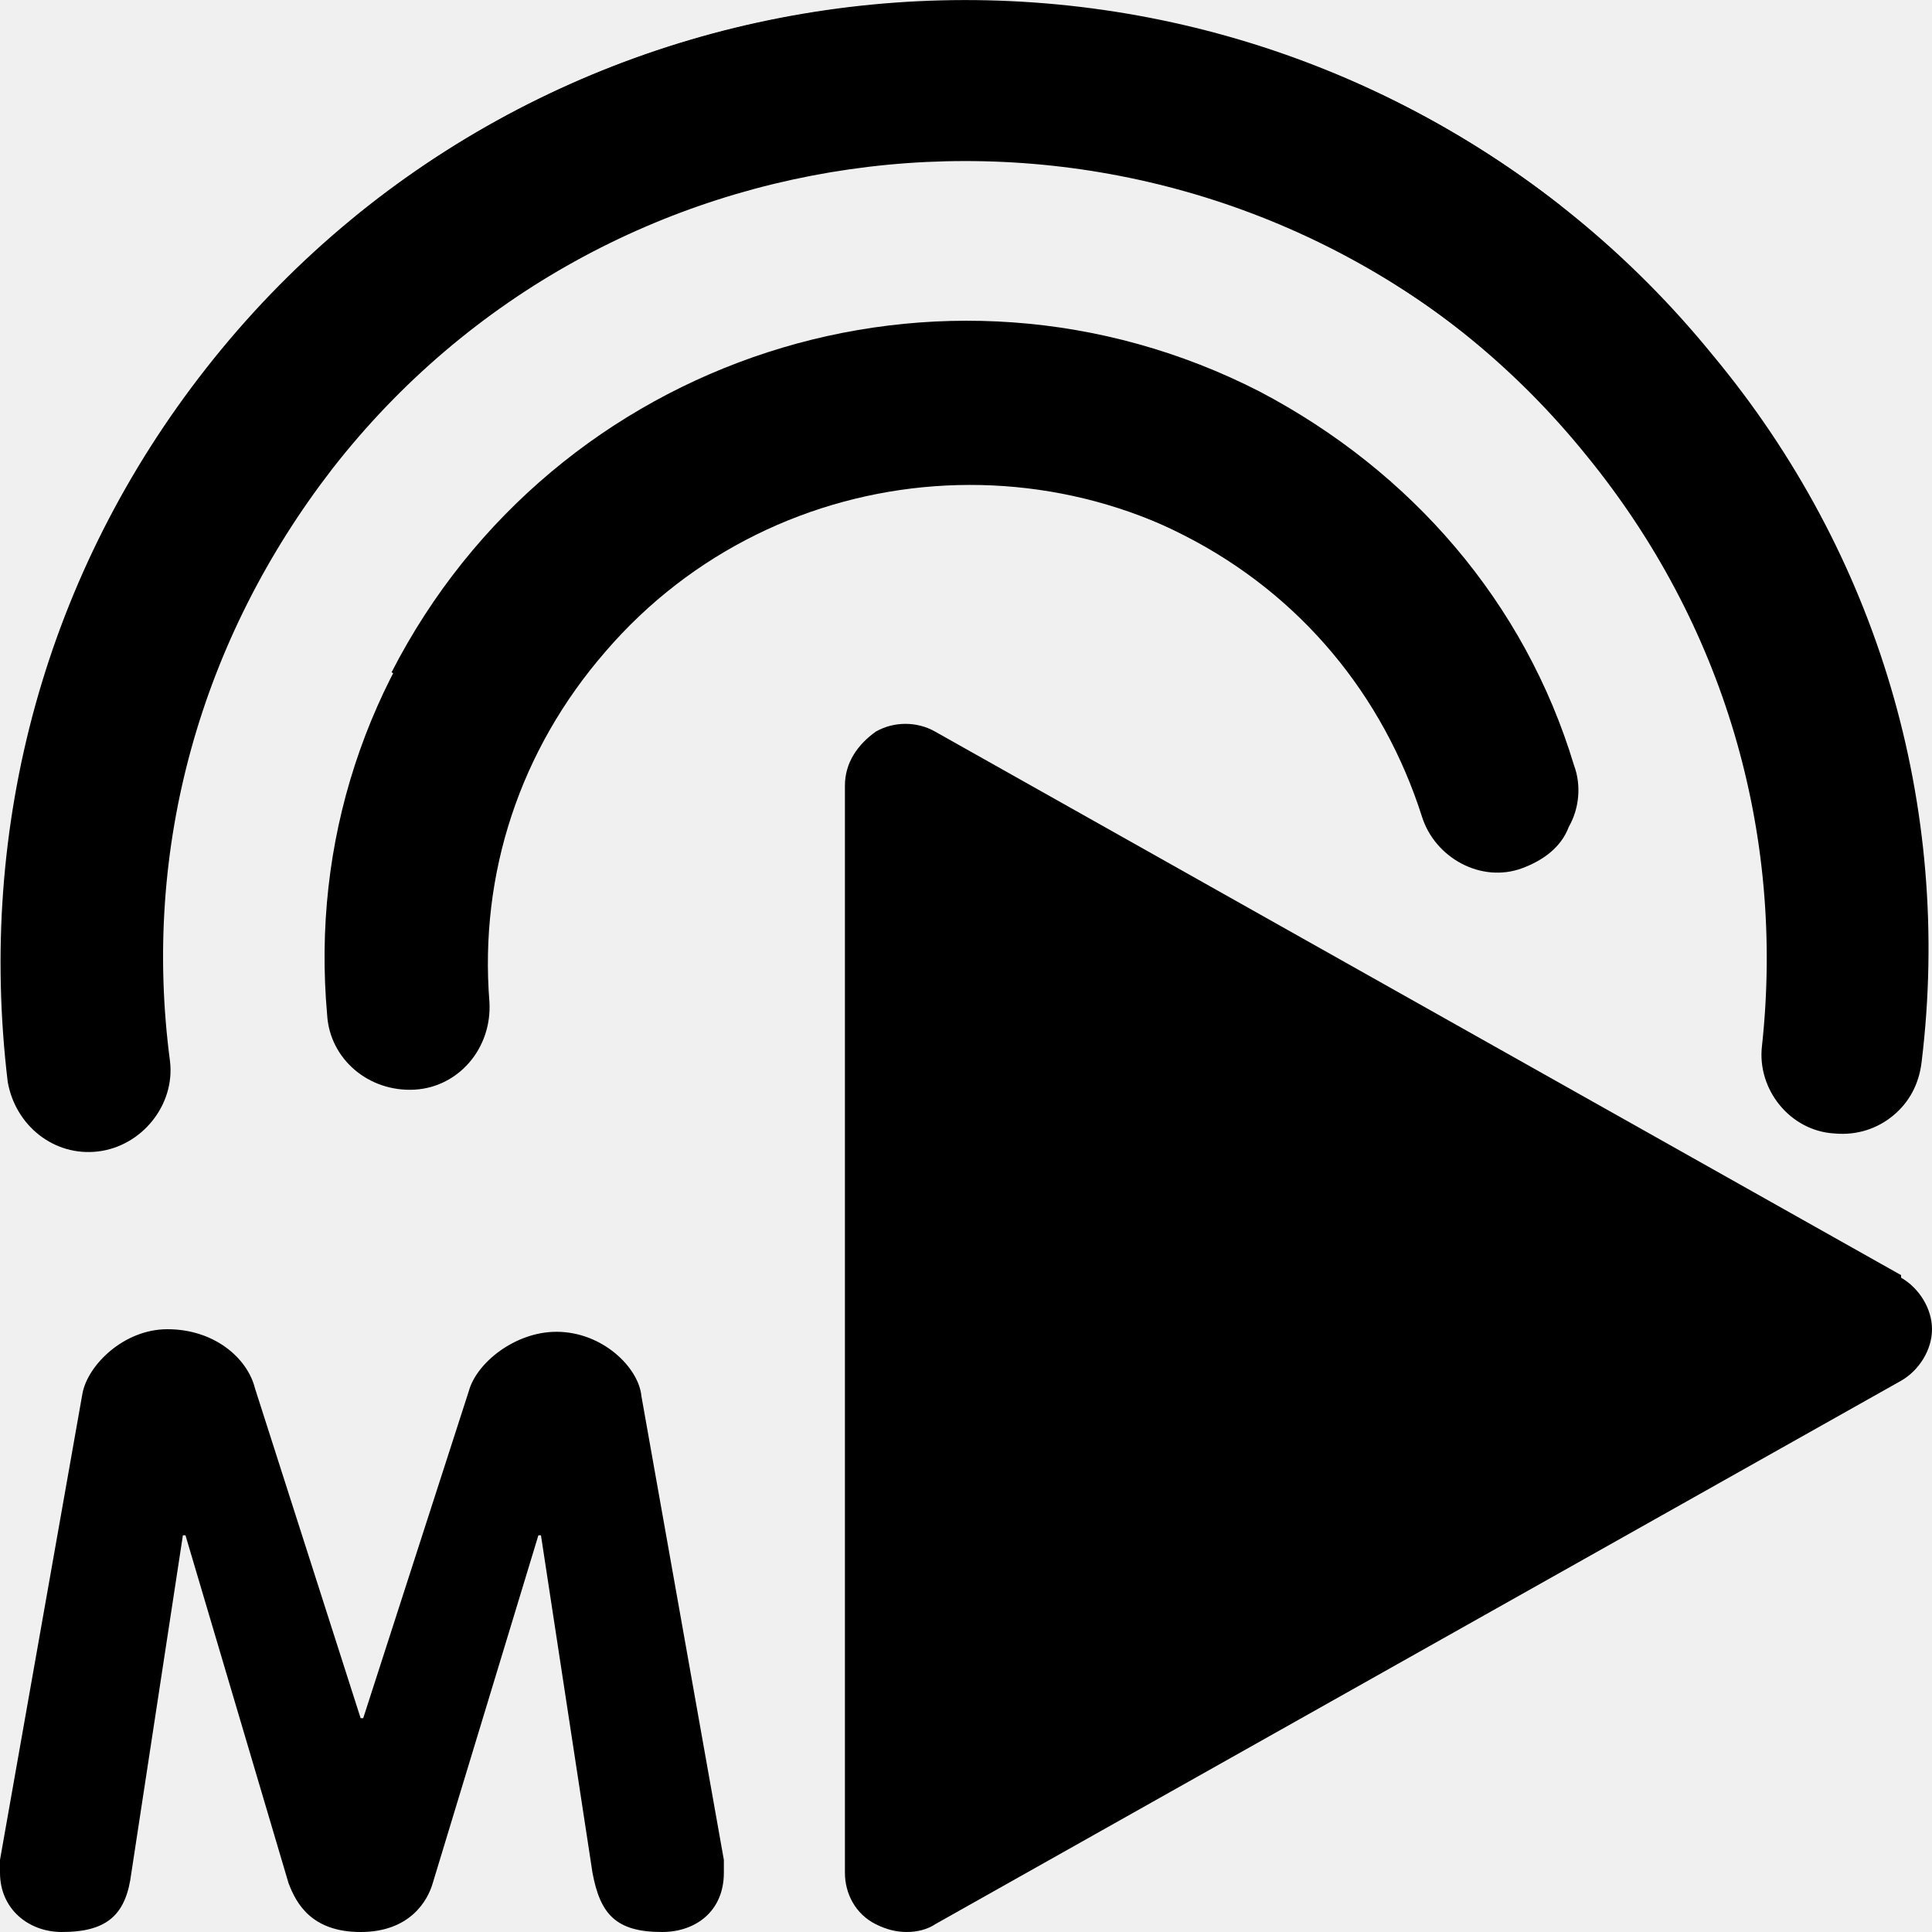
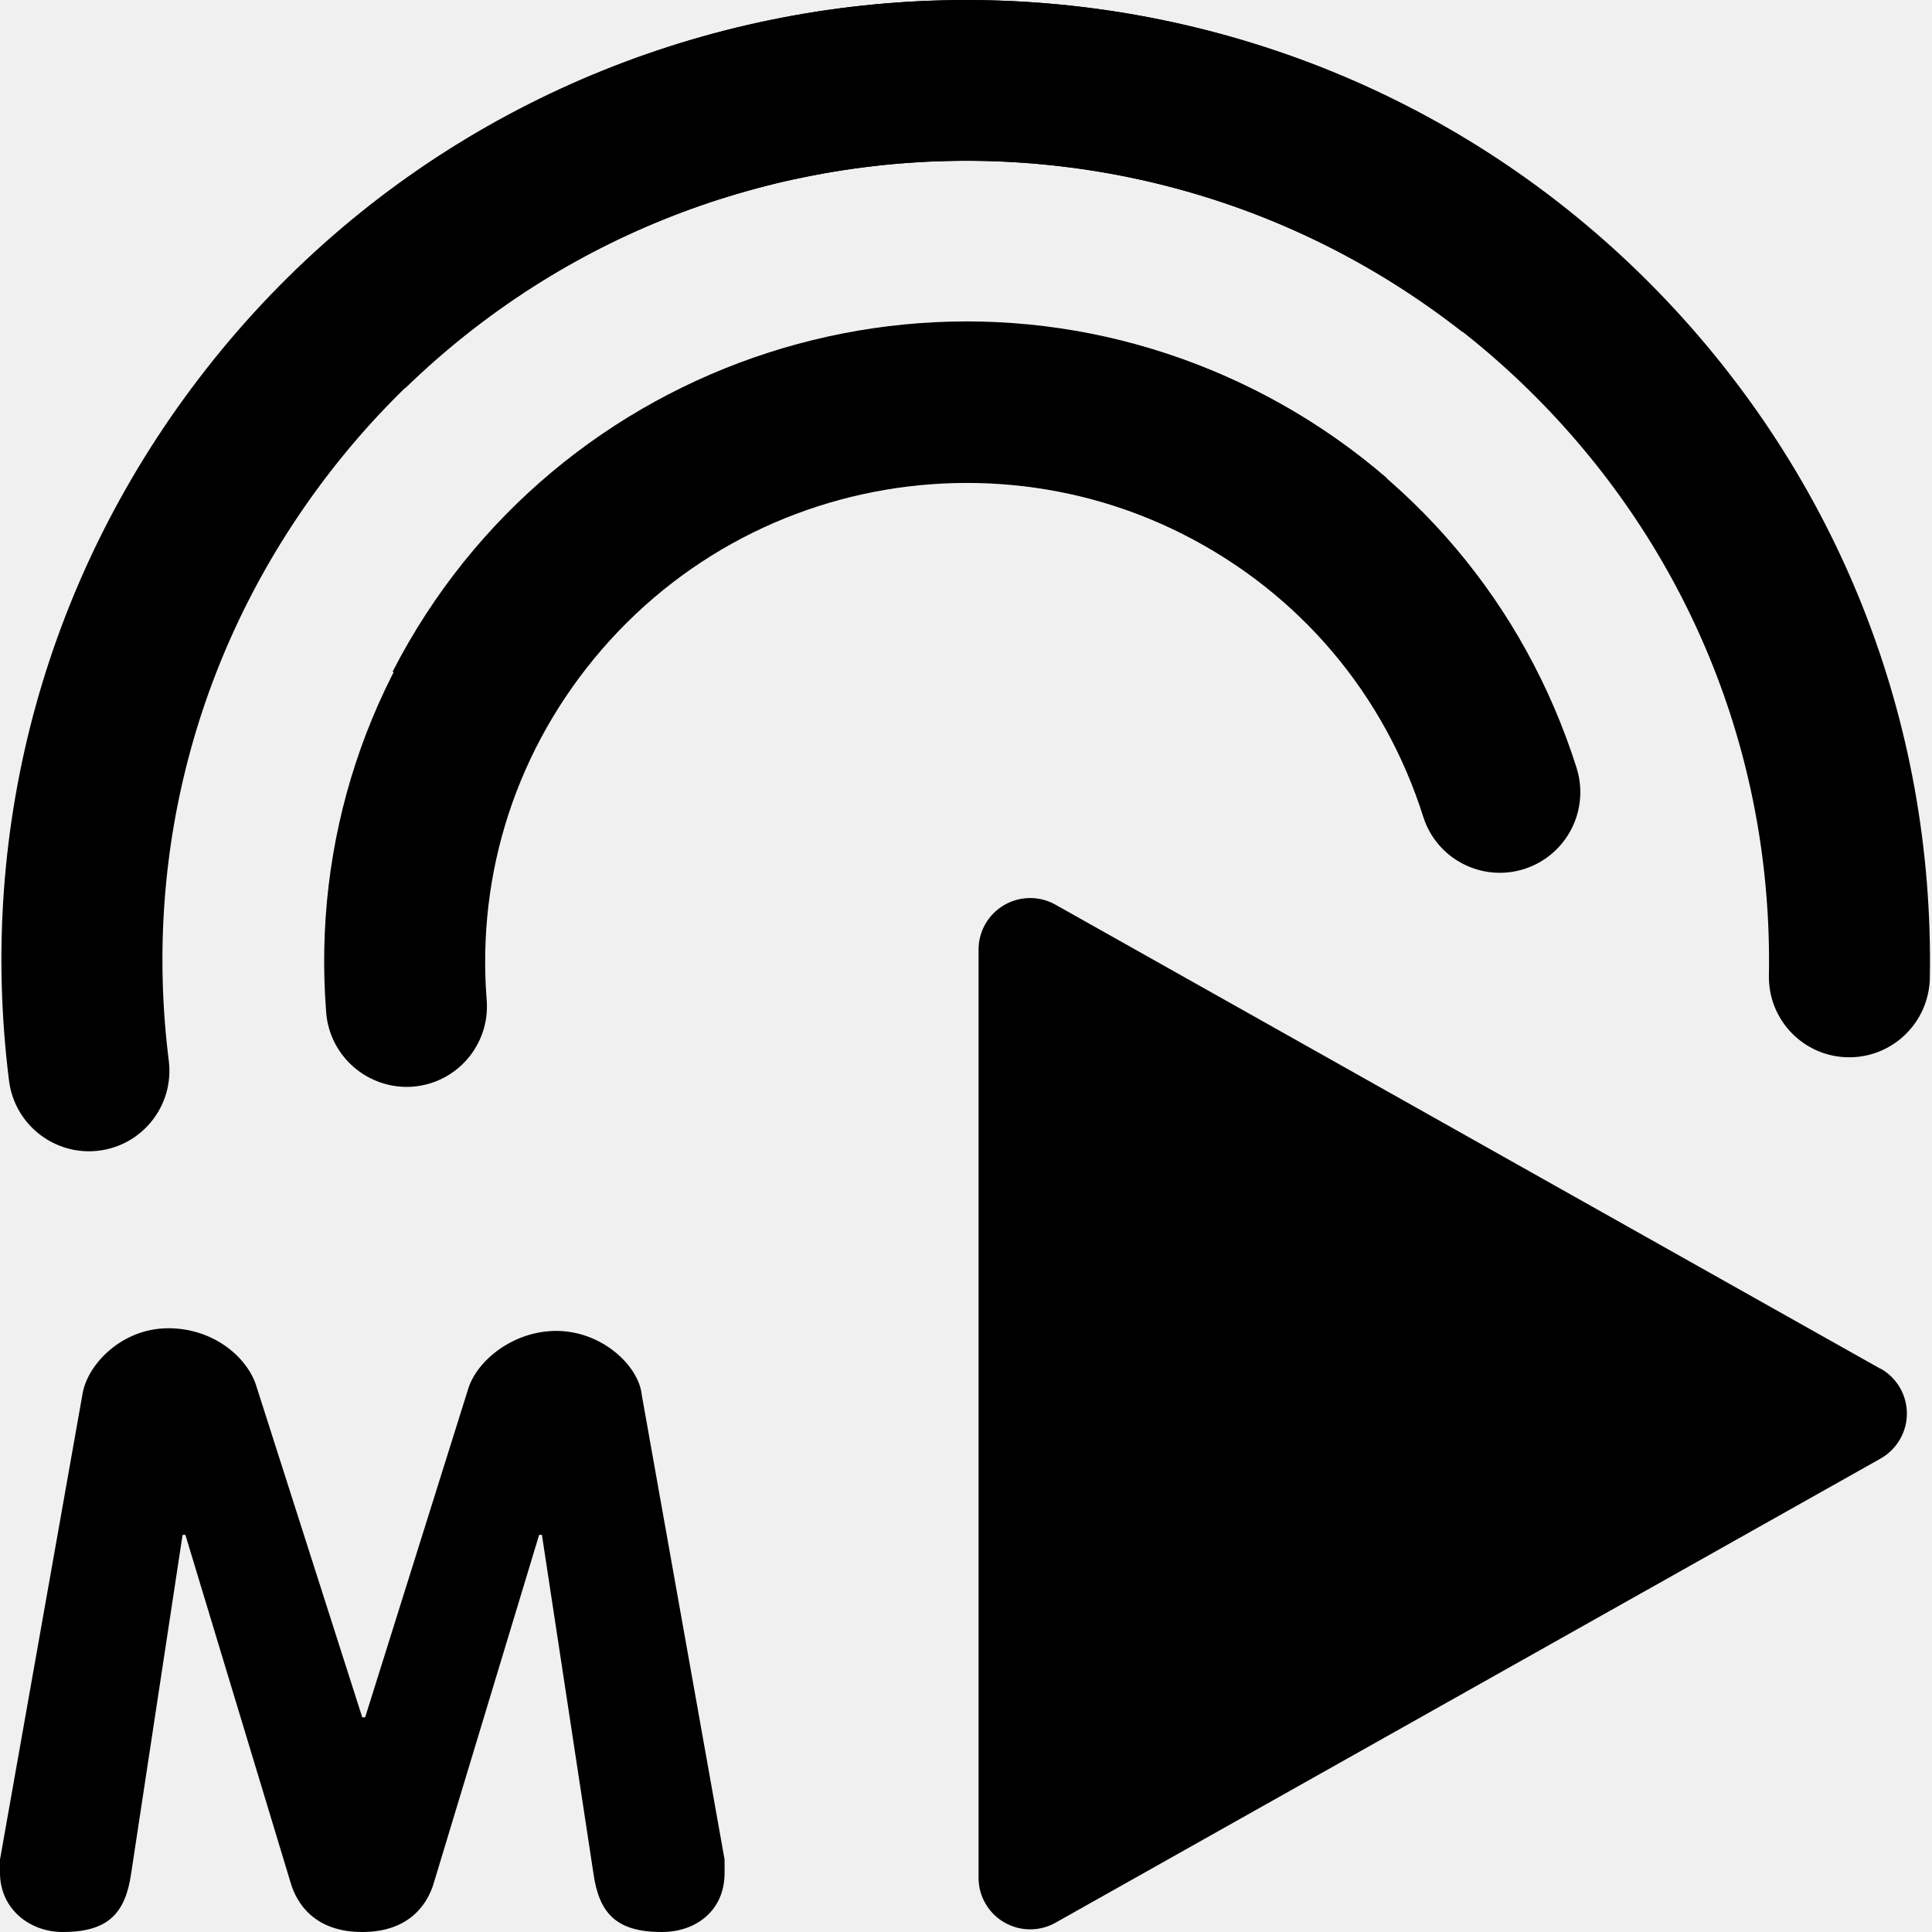
- <svg xmlns="http://www.w3.org/2000/svg" id="bold" enable-background="new 0 0 24 24" height="16" viewBox="0 0 0.75 0.75" width="16" version="1.1">
+ <svg xmlns="http://www.w3.org/2000/svg" id="bold" enable-background="new 0 0 24 24" height="512" viewBox="0 0 24 24" width="512" version="1.1">
  <defs id="defs28648" />
-   <g id="layer4" style="display:inline">
-     <path d="m 0.152,0.261 c 3.3945e-4,1.3913e-4 0.056,0.028 0.056,0.028 0.047,-0.092 0.16,-0.129 0.252,-0.081 0.045,0.023 0.077,0.062 0.092,0.109 0.005,0.016 0.023,0.026 0.039,0.02 0.008,-0.003 0.015,-0.008 0.018,-0.016 0.004,-0.007 0.005,-0.016 0.002,-0.024 C 0.592,0.234 0.548,0.183 0.489,0.152 0.366,0.089 0.215,0.138 0.152,0.261 Z" id="path28896" style="display:inline;stroke-width:0.031" />
-     <path d="m 0.138,0.084 c 2.7705e-4,-1.31e-6 0.039,0.048 0.039,0.048 0.134,-0.109 0.331,-0.089 0.439,0.045 0.053,0.065 0.077,0.146 0.068,0.229 -0.002,0.017 0.011,0.033 0.028,0.034 0.009,8.7264e-4 0.017,-0.002 0.023,-0.007 0.006,-0.005 0.01,-0.012 0.011,-0.021 C 0.758,0.313 0.729,0.215 0.665,0.138 0.535,-0.022 0.298,-0.046 0.138,0.084 Z" id="path28844" style="stroke-width:0.031" />
-     <path d="M 0.738,0.495 0.363,0.284 C 0.356,0.28 0.347,0.28 0.34,0.284 0.333,0.289 0.328,0.296 0.328,0.305 v 0.422 c 0,0.008 0.004,0.016 0.012,0.02 0.004,0.002 0.008,0.003 0.012,0.003 0.004,0 0.008,-9.843e-4 0.011,-0.003 l 0.375,-0.211 C 0.745,0.532 0.75,0.524 0.75,0.516 c 0,-0.008 -0.005,-0.016 -0.012,-0.02 z" id="path396" style="display:inline;stroke-width:0.001" />
-   </g>
+   <g id="layer4" style="display:inline" />
  <g id="layer6">
-     <path d="m 0.538,0.186 c -0.104,-0.09 -0.262,-0.078 -0.352,0.026 -0.044,0.051 -0.065,0.115 -0.059,0.182 0.001,0.017 0.016,0.03 0.034,0.029 0.017,-0.001 0.03,-0.016 0.029,-0.034 -0.004,-0.05 0.012,-0.098 0.045,-0.136 0.067,-0.078 0.186,-0.087 0.264,-0.019 0,0 0.041,-0.047 0.041,-0.047 z" id="path31512" style="display:inline;stroke-width:0.031" />
-     <path d="M 0.606,0.08 C 0.443,-0.048 0.207,-0.019 0.08,0.143 0.018,0.222 -0.009,0.32 0.003,0.42 0.006,0.437 0.021,0.449 0.038,0.447 0.055,0.445 0.068,0.429 0.066,0.412 0.055,0.329 0.078,0.248 0.129,0.182 0.235,0.046 0.432,0.023 0.568,0.129 c 0,0 0.039,-0.049 0.038,-0.049 z" id="path31515" style="display:inline;stroke-width:0.031" />
-     <path fill="#ffffff" d="m 0.032,0.541 c 0.002,-0.011 0.016,-0.025 0.033,-0.025 0.018,0 0.031,0.011 0.034,0.023 l 0.041,0.128 h 0.001 L 0.182,0.54 c 0.003,-0.011 0.018,-0.023 0.034,-0.023 0.018,0 0.032,0.014 0.033,0.025 l 0.032,0.18 c 0,0.002 0,0.004 0,0.005 0,0.015 -0.011,0.023 -0.024,0.023 -0.018,0 -0.024,-0.007 -0.027,-0.023 L 0.21,0.596 H 0.209 L 0.168,0.731 c -0.002,0.007 -0.009,0.019 -0.028,0.019 -0.019,-2e-8 -0.025,-0.011 -0.028,-0.019 L 0.072,0.596 H 0.071 L 0.051,0.727 C 0.049,0.743 0.042,0.75 0.024,0.75 0.011,0.75 0,0.741 0,0.727 0,0.725 0,0.724 0,0.722 Z" id="path494" style="display:inline;fill:#000000;fill-opacity:1;stroke-width:1.074" />
+     <path d="m 4.877,8.344 c 0.011,0.004 1.777,0.911 1.777,0.911 1.51,-2.944 5.129,-4.112 8.069,-2.605 1.424,0.73 2.474,1.971 2.957,3.496 0.167,0.526 0.728,0.816 1.255,0.649 0.264,-0.085 0.469,-0.269 0.586,-0.497 0.116,-0.226 0.146,-0.497 0.064,-0.759 C 18.94,7.504 17.538,5.846 15.636,4.871 11.717,2.861 6.89,4.419 4.877,8.344 Z" id="path28896" style="display:inline;stroke-width:0.999" />
+     <path d="m 3.642,3.391 c 0.009,-8.175e-4 1.391,1.432 1.391,1.432 3.955,-3.842 10.294,-3.755 14.13,0.194 1.86,1.915 2.859,4.437 2.811,7.102 -0.009,0.552 0.43,1.006 0.982,1.015 0.277,0.004 0.529,-0.104 0.713,-0.283 0.183,-0.178 0.298,-0.425 0.304,-0.7 C 24.03,8.952 22.831,5.924 20.598,3.624 15.995,-1.114 8.388,-1.219 3.642,3.391 Z" id="path28844" style="display:inline;stroke-width:0.999" />
+     <path d="m 23.361,17.004 -10.25,-5.766 c -0.199,-0.112 -0.441,-0.109 -0.637,0.005 -0.197,0.115 -0.318,0.325 -0.318,0.553 v 11.531 c 0,0.228 0.121,0.438 0.318,0.553 0.1,0.058 0.211,0.087 0.323,0.087 0.108,0 0.216,-0.027 0.314,-0.082 l 10.25,-5.766 c 0.201,-0.114 0.327,-0.327 0.327,-0.559 0,-0.232 -0.125,-0.445 -0.327,-0.559 z" id="path396" style="display:inline;stroke-width:0.04" />
+     <path d="M 17.23,5.941 C 13.889,3.061 8.831,3.432 5.956,6.768 4.561,8.387 3.884,10.45 4.052,12.579 c 0.044,0.549 0.524,0.96 1.075,0.92 0.55,-0.043 0.961,-0.523 0.919,-1.073 -0.127,-1.594 0.38,-3.139 1.425,-4.352 2.157,-2.502 5.95,-2.781 8.456,-0.62 0,0 1.305,-1.506 1.304,-1.513 z" id="path31512" style="display:inline;stroke-width:0.999" />
+     <path d="M 19.395,2.55 C 14.185,-1.529 6.633,-0.616 2.56,4.586 0.584,7.109 -0.286,10.249 0.112,13.424 c 0.069,0.549 0.569,0.938 1.116,0.87 0.548,-0.068 0.936,-0.567 0.869,-1.114 C 1.764,10.535 2.488,7.922 4.135,5.819 7.529,1.484 13.822,0.723 18.164,4.122 c 0,0 1.234,-1.557 1.231,-1.572 z" id="path31515" style="display:inline;stroke-width:0.999" />
+     <path fill="#ffffff" d="m 1.028,17.3 c 0.071,-0.367 0.496,-0.8 1.063,-0.8 0.567,0 0.992,0.367 1.098,0.733 l 1.311,4.1 h 0.036 l 1.276,-4.067 c 0.106,-0.367 0.567,-0.733 1.098,-0.733 0.567,0 1.028,0.433 1.063,0.8 l 1.028,5.767 c 0,0.067 0,0.133 0,0.167 0,0.467 -0.354,0.733 -0.78,0.733 -0.567,0 -0.78,-0.233 -0.85,-0.733 L 6.732,19.067 H 6.697 L 5.386,23.4 c -0.071,0.233 -0.284,0.6 -0.886,0.6 -0.602,0 -0.815,-0.367 -0.886,-0.6 L 2.303,19.067 H 2.268 L 1.63,23.267 C 1.559,23.767 1.346,24 0.78,24 0.354,24 0,23.7 0,23.267 c 0,-0.067 0,-0.1 0,-0.167 z" id="path494" style="display:inline;fill:#000000;fill-opacity:1;stroke-width:34.367" />
  </g>
</svg>
